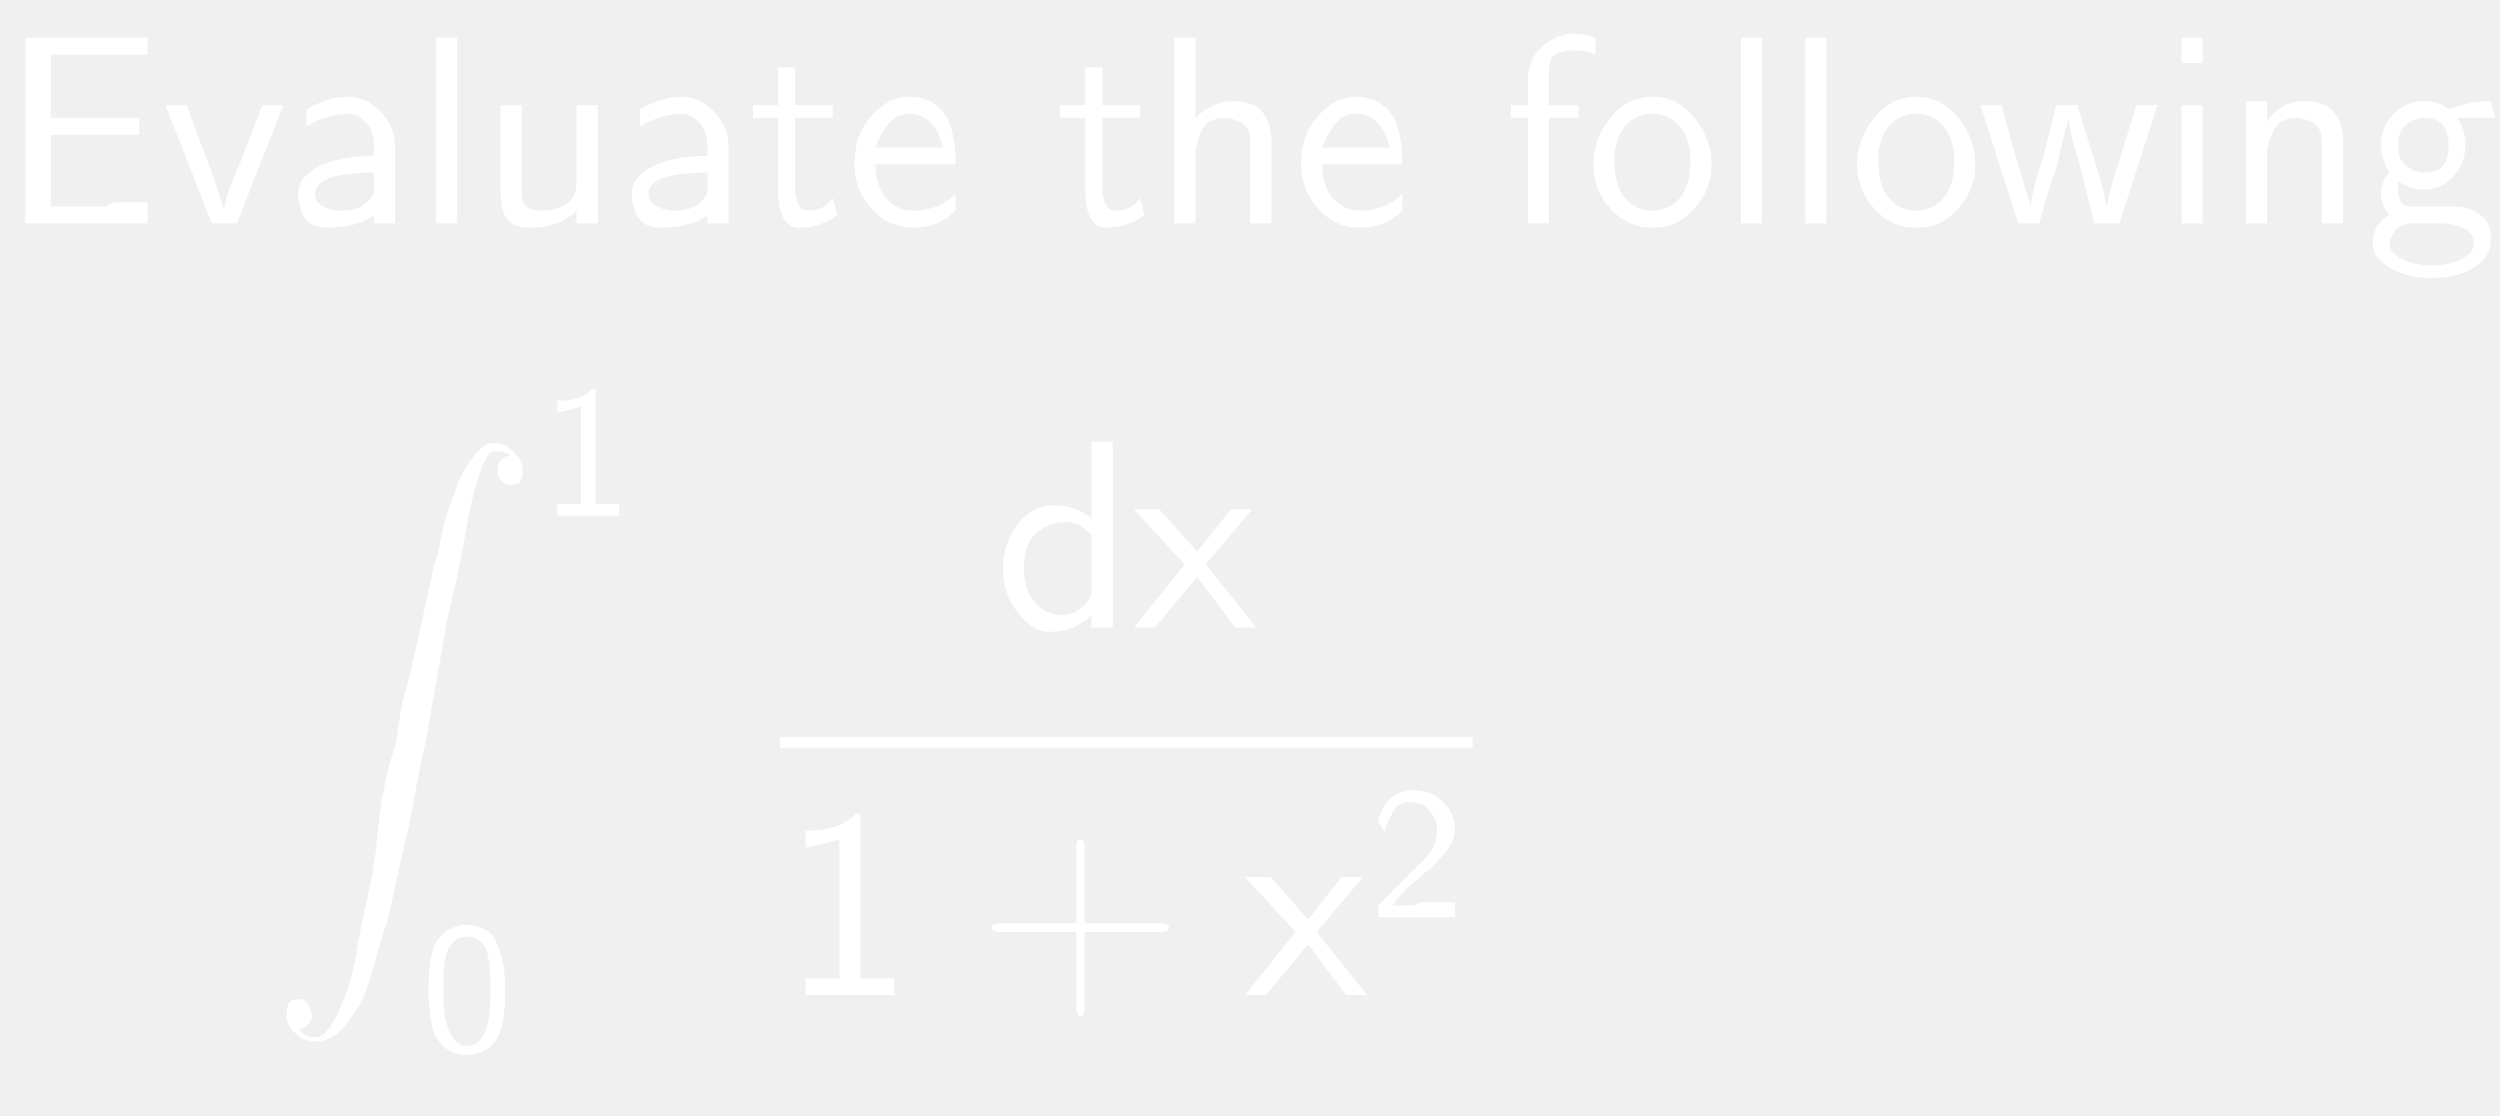
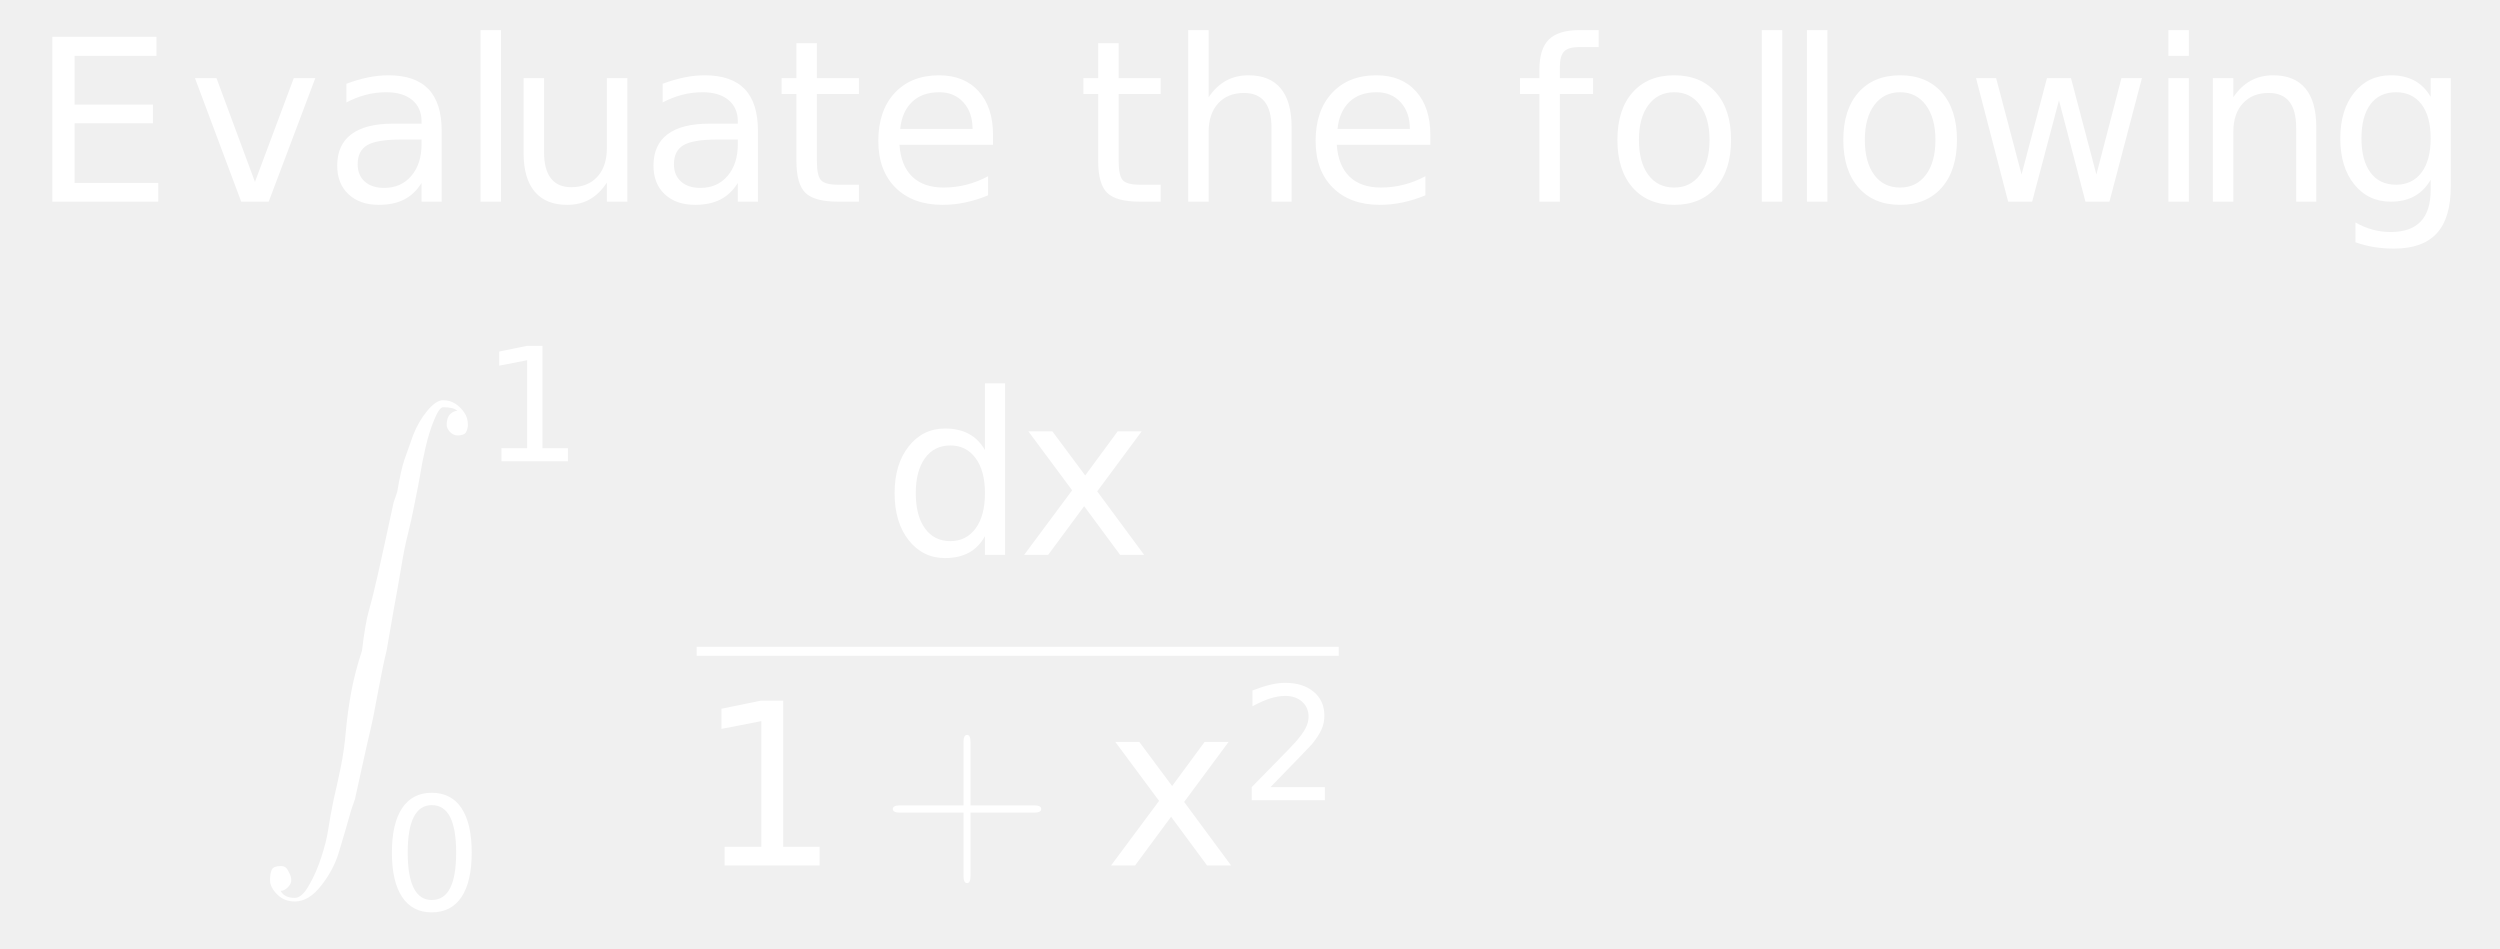
- <svg xmlns="http://www.w3.org/2000/svg" style="fill-opacity:1; color-rendering:auto; color-interpolation:auto; stroke:black; text-rendering:auto; stroke-linecap:square; stroke-miterlimit:10; stroke-opacity:1; shape-rendering:auto; fill:black; stroke-dasharray:none; font-weight:normal; stroke-width:1; font-family:'Dialog'; font-style:normal; stroke-linejoin:miter; font-size:12; stroke-dashoffset:0; image-rendering:auto;" width="139" height="62">
+ <svg xmlns="http://www.w3.org/2000/svg" style="fill-opacity:1; color-rendering:auto; color-interpolation:auto; stroke:black; text-rendering:auto; stroke-linecap:square; stroke-miterlimit:10; stroke-opacity:1; shape-rendering:auto; fill:black; stroke-dasharray:none; font-weight:normal; stroke-width:1; font-family:'Dialog'; font-style:normal; stroke-linejoin:miter; font-size:12; stroke-dashoffset:0; image-rendering:auto;" width="166" height="63">
  <defs id="genericDefs" />
  <g>
-     <g transform="scale(15,15) translate(0,0.8278)" style="font-size:1; fill:white; text-rendering:geometricPrecision; color-rendering:optimizeQuality; image-rendering:optimizeQuality; font-family:'jlm_cmss10'; color-interpolation:linearRGB; stroke:white;">
-       <path style="stroke:none;" d="M0.516 -0.328 L0.188 -0.328 L0.188 -0.062 L0.391 -0.062 Q0.391 -0.062 0.406 -0.07 Q0.422 -0.078 0.422 -0.078 L0.547 -0.078 L0.547 0 L0.094 0 L0.094 -0.688 L0.547 -0.688 L0.547 -0.625 L0.359 -0.625 Q0.344 -0.625 0.336 -0.625 Q0.328 -0.625 0.328 -0.625 L0.188 -0.625 L0.188 -0.391 L0.516 -0.391 L0.516 -0.328 Z" />
+     <g transform="scale(15,15) translate(0.1333,0.8927) scale(0.1,0.1)" style="fill:white; text-rendering:geometricPrecision; color-rendering:optimizeQuality; image-rendering:optimizeQuality; color-interpolation:linearRGB; stroke:white;">
+       <path style="stroke:none;" d="M0.984 -7.297 L5.594 -7.297 L5.594 -6.453 L1.969 -6.453 L1.969 -4.297 L5.438 -4.297 L5.438 -3.469 L1.969 -3.469 L1.969 -0.828 L5.672 -0.828 L5.672 0 L0.984 0 L0.984 -7.297 ZM7.297 -5.469 L8.25 -5.469 L9.953 -0.875 L11.672 -5.469 L12.625 -5.469 L10.562 0 L9.344 0 L7.297 -5.469 ZM16.422 -2.75 Q15.344 -2.75 14.922 -2.5 Q14.5 -2.25 14.5 -1.656 Q14.5 -1.172 14.812 -0.891 Q15.125 -0.609 15.672 -0.609 Q16.422 -0.609 16.875 -1.141 Q17.328 -1.672 17.328 -2.547 L17.328 -2.75 L16.422 -2.75 ZM18.219 -3.125 L18.219 0 L17.328 0 L17.328 -0.828 Q17.016 -0.328 16.555 -0.094 Q16.094 0.141 15.438 0.141 Q14.594 0.141 14.094 -0.328 Q13.594 -0.797 13.594 -1.594 Q13.594 -2.516 14.219 -2.984 Q14.844 -3.453 16.062 -3.453 L17.328 -3.453 L17.328 -3.547 Q17.328 -4.156 16.914 -4.5 Q16.5 -4.844 15.766 -4.844 Q15.297 -4.844 14.852 -4.727 Q14.406 -4.609 14 -4.391 L14 -5.219 Q14.5 -5.406 14.961 -5.5 Q15.422 -5.594 15.859 -5.594 Q17.047 -5.594 17.633 -4.984 Q18.219 -4.375 18.219 -3.125 ZM19.938 -7.594 L20.844 -7.594 L20.844 0 L19.938 0 L19.938 -7.594 ZM21.844 -2.156 L21.844 -5.469 L22.75 -5.469 L22.75 -2.188 Q22.75 -1.422 23.055 -1.031 Q23.359 -0.641 23.953 -0.641 Q24.688 -0.641 25.109 -1.102 Q25.531 -1.562 25.531 -2.375 L25.531 -5.469 L26.438 -5.469 L26.438 0 L25.531 0 L25.531 -0.844 Q25.203 -0.344 24.773 -0.102 Q24.344 0.141 23.766 0.141 Q22.828 0.141 22.336 -0.445 Q21.844 -1.031 21.844 -2.156 ZM30.422 -2.75 Q29.344 -2.75 28.922 -2.5 Q28.5 -2.25 28.5 -1.656 Q28.5 -1.172 28.812 -0.891 Q29.125 -0.609 29.672 -0.609 Q30.422 -0.609 30.875 -1.141 Q31.328 -1.672 31.328 -2.547 L31.328 -2.75 L30.422 -2.75 ZM32.219 -3.125 L32.219 0 L31.328 0 L31.328 -0.828 Q31.016 -0.328 30.555 -0.094 Q30.094 0.141 29.438 0.141 Q28.594 0.141 28.094 -0.328 Q27.594 -0.797 27.594 -1.594 Q27.594 -2.516 28.219 -2.984 Q28.844 -3.453 30.062 -3.453 L31.328 -3.453 L31.328 -3.547 Q31.328 -4.156 30.914 -4.5 Q30.5 -4.844 29.766 -4.844 Q29.297 -4.844 28.852 -4.727 Q28.406 -4.609 28 -4.391 L28 -5.219 Q28.5 -5.406 28.961 -5.5 Q29.422 -5.594 29.859 -5.594 Q31.047 -5.594 31.633 -4.984 Q32.219 -4.375 32.219 -3.125 ZM34.828 -7.016 L34.828 -5.469 L36.688 -5.469 L36.688 -4.766 L34.828 -4.766 L34.828 -1.797 Q34.828 -1.141 35.016 -0.945 Q35.203 -0.75 35.766 -0.75 L36.688 -0.75 L36.688 0 L35.766 0 Q34.719 0 34.32 -0.391 Q33.922 -0.781 33.922 -1.797 L33.922 -4.766 L33.266 -4.766 L33.266 -5.469 L33.922 -5.469 L33.922 -7.016 L34.828 -7.016 ZM42.625 -2.953 L42.625 -2.516 L38.484 -2.516 Q38.547 -1.594 39.047 -1.109 Q39.547 -0.625 40.438 -0.625 Q40.953 -0.625 41.445 -0.75 Q41.938 -0.875 42.406 -1.125 L42.406 -0.281 Q41.922 -0.078 41.414 0.031 Q40.906 0.141 40.391 0.141 Q39.078 0.141 38.312 -0.617 Q37.547 -1.375 37.547 -2.688 Q37.547 -4.031 38.273 -4.812 Q39 -5.594 40.234 -5.594 Q41.344 -5.594 41.984 -4.891 Q42.625 -4.188 42.625 -2.953 ZM41.719 -3.219 Q41.719 -3.953 41.312 -4.398 Q40.906 -4.844 40.25 -4.844 Q39.484 -4.844 39.039 -4.414 Q38.594 -3.984 38.516 -3.219 L41.719 -3.219 Z" />
+       <path d="M1.828 -7.016 L1.828 -5.469 L3.688 -5.469 L3.688 -4.766 L1.828 -4.766 L1.828 -1.797 Q1.828 -1.141 2.016 -0.945 Q2.203 -0.75 2.766 -0.75 L3.688 -0.75 L3.688 0 L2.766 0 Q1.719 0 1.32 -0.391 Q0.922 -0.781 0.922 -1.797 L0.922 -4.766 L0.266 -4.766 L0.266 -5.469 L0.922 -5.469 L0.922 -7.016 L1.828 -7.016 ZM9.484 -3.297 L9.484 0 L8.594 0 L8.594 -3.266 Q8.594 -4.047 8.289 -4.43 Q7.984 -4.812 7.375 -4.812 Q6.656 -4.812 6.234 -4.352 Q5.812 -3.891 5.812 -3.094 L5.812 0 L4.906 0 L4.906 -7.594 L5.812 -7.594 L5.812 -4.625 Q6.141 -5.109 6.578 -5.352 Q7.016 -5.594 7.578 -5.594 Q8.516 -5.594 9 -5.016 Q9.484 -4.438 9.484 -3.297 ZM15.625 -2.953 L15.625 -2.516 L11.484 -2.516 Q11.547 -1.594 12.047 -1.109 Q12.547 -0.625 13.438 -0.625 Q13.953 -0.625 14.445 -0.75 Q14.938 -0.875 15.406 -1.125 L15.406 -0.281 Q14.922 -0.078 14.414 0.031 Q13.906 0.141 13.391 0.141 Q12.078 0.141 11.312 -0.617 Q10.547 -1.375 10.547 -2.688 Q10.547 -4.031 11.273 -4.812 Q12 -5.594 13.234 -5.594 Q14.344 -5.594 14.984 -4.891 Q15.625 -4.188 15.625 -2.953 ZM14.719 -3.219 Q14.719 -3.953 14.312 -4.398 Q13.906 -4.844 13.25 -4.844 Q12.484 -4.844 12.039 -4.414 Q11.594 -3.984 11.516 -3.219 L14.719 -3.219 Z" style="stroke:none;" transform="scale(10,10) translate(4.6358,0) scale(0.1,0.1)" />
+       <path d="M3.719 -7.594 L3.719 -6.844 L2.859 -6.844 Q2.375 -6.844 2.188 -6.648 Q2 -6.453 2 -5.953 L2 -5.469 L3.469 -5.469 L3.469 -4.766 L2 -4.766 L2 0 L1.094 0 L1.094 -4.766 L0.234 -4.766 L0.234 -5.469 L1.094 -5.469 L1.094 -5.844 Q1.094 -6.766 1.516 -7.18 Q1.938 -7.594 2.859 -7.594 L3.719 -7.594 ZM7.062 -4.844 Q6.344 -4.844 5.922 -4.281 Q5.5 -3.719 5.5 -2.734 Q5.5 -1.75 5.914 -1.188 Q6.328 -0.625 7.062 -0.625 Q7.781 -0.625 8.203 -1.188 Q8.625 -1.75 8.625 -2.734 Q8.625 -3.703 8.203 -4.273 Q7.781 -4.844 7.062 -4.844 ZM7.062 -5.594 Q8.234 -5.594 8.906 -4.836 Q9.578 -4.078 9.578 -2.734 Q9.578 -1.391 8.906 -0.625 Q8.234 0.141 7.062 0.141 Q5.891 0.141 5.219 -0.625 Q4.547 -1.391 4.547 -2.734 Q4.547 -4.078 5.219 -4.836 Q5.891 -5.594 7.062 -5.594 ZM10.938 -7.594 L11.844 -7.594 L11.844 0 L10.938 0 L10.938 -7.594 ZM12.938 -7.594 L13.844 -7.594 L13.844 0 L12.938 0 L12.938 -7.594 ZM17.062 -4.844 Q16.344 -4.844 15.922 -4.281 Q15.5 -3.719 15.5 -2.734 Q15.5 -1.75 15.914 -1.188 Q16.328 -0.625 17.062 -0.625 Q17.781 -0.625 18.203 -1.188 Q18.625 -1.75 18.625 -2.734 Q18.625 -3.703 18.203 -4.273 Q17.781 -4.844 17.062 -4.844 ZM17.062 -5.594 Q18.234 -5.594 18.906 -4.836 Q19.578 -4.078 19.578 -2.734 Q19.578 -1.391 18.906 -0.625 Q18.234 0.141 17.062 0.141 Q15.891 0.141 15.219 -0.625 Q14.547 -1.391 14.547 -2.734 Q14.547 -4.078 15.219 -4.836 Q15.891 -5.594 17.062 -5.594 ZM20.422 -5.469 L21.312 -5.469 L22.438 -1.203 L23.562 -5.469 L24.625 -5.469 L25.75 -1.203 L26.859 -5.469 L27.766 -5.469 L26.328 0 L25.266 0 L24.094 -4.484 L22.906 0 L21.844 0 L20.422 -5.469 ZM28.938 -5.469 L29.844 -5.469 L29.844 0 L28.938 0 L28.938 -5.469 ZM28.938 -7.594 L29.844 -7.594 L29.844 -6.453 L28.938 -6.453 L28.938 -7.594 ZM35.484 -3.297 L35.484 0 L34.594 0 L34.594 -3.266 Q34.594 -4.047 34.289 -4.43 Q33.984 -4.812 33.375 -4.812 Q32.656 -4.812 32.234 -4.352 Q31.812 -3.891 31.812 -3.094 L31.812 0 L30.906 0 L30.906 -5.469 L31.812 -5.469 L31.812 -4.625 Q32.141 -5.109 32.578 -5.352 Q33.016 -5.594 33.578 -5.594 Q34.516 -5.594 35 -5.016 Q35.484 -4.438 35.484 -3.297 ZM40.547 -2.797 Q40.547 -3.781 40.141 -4.312 Q39.734 -4.844 39.016 -4.844 Q38.281 -4.844 37.883 -4.312 Q37.484 -3.781 37.484 -2.797 Q37.484 -1.828 37.883 -1.289 Q38.281 -0.75 39.016 -0.75 Q39.734 -0.75 40.141 -1.289 Q40.547 -1.828 40.547 -2.797 ZM41.438 -0.672 Q41.438 0.719 40.82 1.398 Q40.203 2.078 38.922 2.078 Q38.453 2.078 38.031 2.008 Q37.609 1.938 37.219 1.797 L37.219 0.922 Q37.609 1.141 37.992 1.242 Q38.375 1.344 38.781 1.344 Q39.656 1.344 40.102 0.883 Q40.547 0.422 40.547 -0.516 L40.547 -0.969 Q40.266 -0.484 39.828 -0.242 Q39.391 0 38.781 0 Q37.781 0 37.164 -0.766 Q36.547 -1.531 36.547 -2.797 Q36.547 -4.062 37.164 -4.828 Q37.781 -5.594 38.781 -5.594 Q39.391 -5.594 39.828 -5.359 Q40.266 -5.125 40.547 -4.641 L40.547 -5.469 L41.438 -5.469 L41.438 -0.672 Z" style="stroke:none;" transform="scale(10,10) translate(6.5717,0) scale(0.1,0.1)" />
+       <path d="M0.109 2.172 Q0.125 2.203 0.172 2.203 Q0.203 2.203 0.234 2.148 Q0.266 2.094 0.289 2.023 Q0.312 1.953 0.32 1.898 Q0.328 1.844 0.344 1.766 Q0.359 1.703 0.375 1.625 Q0.391 1.547 0.398 1.461 Q0.406 1.375 0.422 1.289 Q0.438 1.203 0.469 1.109 Q0.484 0.984 0.5 0.93 Q0.516 0.875 0.539 0.773 Q0.562 0.672 0.57 0.633 Q0.578 0.594 0.609 0.453 L0.625 0.406 Q0.641 0.312 0.656 0.266 Q0.672 0.219 0.695 0.156 Q0.719 0.094 0.758 0.047 Q0.797 0 0.828 0 Q0.859 0 0.883 0.016 Q0.906 0.031 0.922 0.055 Q0.938 0.078 0.938 0.109 Q0.938 0.125 0.93 0.141 Q0.922 0.156 0.891 0.156 Q0.875 0.156 0.859 0.141 Q0.844 0.125 0.844 0.109 Q0.844 0.078 0.859 0.062 Q0.875 0.047 0.891 0.047 Q0.875 0.031 0.828 0.031 Q0.812 0.031 0.789 0.086 Q0.766 0.141 0.75 0.211 Q0.734 0.281 0.727 0.328 Q0.719 0.375 0.703 0.453 Q0.688 0.531 0.672 0.594 Q0.656 0.656 0.641 0.75 Q0.625 0.844 0.609 0.93 Q0.594 1.016 0.578 1.109 Q0.562 1.172 0.539 1.297 Q0.516 1.422 0.508 1.453 Q0.5 1.484 0.469 1.625 Q0.438 1.766 0.438 1.766 L0.422 1.812 Q0.391 1.922 0.367 2 Q0.344 2.078 0.289 2.148 Q0.234 2.219 0.172 2.219 Q0.125 2.219 0.094 2.188 Q0.062 2.156 0.062 2.125 Q0.062 2.094 0.07 2.078 Q0.078 2.062 0.109 2.062 Q0.125 2.062 0.133 2.07 Q0.141 2.078 0.148 2.094 Q0.156 2.109 0.156 2.125 Q0.156 2.141 0.141 2.156 Q0.125 2.172 0.109 2.172 Z" style="stroke:none;" transform="scale(10,10) translate(1,0.8789)" />
    </g>
-     <g transform="matrix(15,0,0,15,0,0) translate(0.5972,0.8278)" style="font-size:1; fill:white; text-rendering:geometricPrecision; color-rendering:optimizeQuality; image-rendering:optimizeQuality; font-family:'jlm_cmss10'; color-interpolation:linearRGB; stroke:white;">
-       <path style="stroke:none;" d="M0.453 -0.438 L0.281 0 L0.188 0 L0.016 -0.438 L0.094 -0.438 L0.188 -0.188 Q0.219 -0.094 0.234 -0.047 L0.234 -0.047 Q0.234 -0.094 0.297 -0.234 L0.375 -0.438 L0.453 -0.438 Z" />
+     <g transform="matrix(15,0,0,15,0,0) translate(2.1333,2.0419) scale(0.07,0.07)" style="font-size:1; fill:white; text-rendering:geometricPrecision; color-rendering:optimizeQuality; image-rendering:optimizeQuality; font-family:'jlm_cmex10'; color-interpolation:linearRGB; stroke:white;">
+       <path style="stroke:none;" d="M1.234 -0.828 L2.859 -0.828 L2.859 -6.391 L1.094 -6.047 L1.094 -6.938 L2.844 -7.297 L3.828 -7.297 L3.828 -0.828 L5.438 -0.828 L5.438 0 L1.234 0 L1.234 -0.828 Z" />
+       <path d="M3.172 -6.641 Q2.422 -6.641 2.039 -5.891 Q1.656 -5.141 1.656 -3.641 Q1.656 -2.141 2.039 -1.391 Q2.422 -0.641 3.172 -0.641 Q3.953 -0.641 4.336 -1.391 Q4.719 -2.141 4.719 -3.641 Q4.719 -5.141 4.336 -5.891 Q3.953 -6.641 3.172 -6.641 ZM3.172 -7.422 Q4.406 -7.422 5.055 -6.453 Q5.703 -5.484 5.703 -3.641 Q5.703 -1.797 5.055 -0.828 Q4.406 0.141 3.172 0.141 Q1.953 0.141 1.305 -0.828 Q0.656 -1.797 0.656 -3.641 Q0.656 -5.484 1.305 -6.453 Q1.953 -7.422 3.172 -7.422 Z" style="stroke:none;" transform="scale(14.2857,14.2857) translate(-0.4444,1.987) scale(0.07,0.07)" />
+       <path d="M4.547 -4.641 L4.547 -7.594 L5.438 -7.594 L5.438 0 L4.547 0 L4.547 -0.828 Q4.266 -0.328 3.828 -0.094 Q3.391 0.141 2.781 0.141 Q1.797 0.141 1.172 -0.648 Q0.547 -1.438 0.547 -2.734 Q0.547 -4.016 1.172 -4.805 Q1.797 -5.594 2.781 -5.594 Q3.391 -5.594 3.828 -5.359 Q4.266 -5.125 4.547 -4.641 ZM1.484 -2.734 Q1.484 -1.734 1.891 -1.172 Q2.297 -0.609 3.016 -0.609 Q3.719 -0.609 4.133 -1.172 Q4.547 -1.734 4.547 -2.734 Q4.547 -3.719 4.133 -4.281 Q3.719 -4.844 3.016 -4.844 Q2.297 -4.844 1.891 -4.281 Q1.484 -3.719 1.484 -2.734 ZM11.484 -5.469 L9.516 -2.812 L11.594 0 L10.531 0 L8.938 -2.156 L7.344 0 L6.281 0 L8.406 -2.859 L6.469 -5.469 L7.531 -5.469 L8.984 -3.516 L10.422 -5.469 L11.484 -5.469 Z" style="stroke:none;" transform="scale(14.2857,14.2857) translate(-0.4444,1.987) scale(1,1) translate(2.2165,-1.5726) scale(0.1,0.1)" />
+       <rect x="3.084" y="2.863" transform="scale(14.2857,14.2857) translate(-0.4444,1.987) scale(1,1) translate(-1.6889,-4.0288)" width="2.842" style="stroke:none;" height="0.04" />
+       <path d="M1.234 -0.828 L2.859 -0.828 L2.859 -6.391 L1.094 -6.047 L1.094 -6.938 L2.844 -7.297 L3.828 -7.297 L3.828 -0.828 L5.438 -0.828 L5.438 0 L1.234 0 L1.234 -0.828 Z" style="stroke:none;" transform="scale(14.2857,14.2857) translate(-0.4444,1.987) scale(1,1) translate(1.3953,-0.1977) scale(0.1,0.1)" />
+       <path d="M0.406 -0.234 L0.406 0.047 Q0.406 0.078 0.391 0.078 Q0.375 0.078 0.375 0.047 L0.375 -0.234 L0.094 -0.234 Q0.062 -0.234 0.062 -0.25 Q0.062 -0.266 0.094 -0.266 L0.375 -0.266 L0.375 -0.547 Q0.375 -0.578 0.391 -0.578 Q0.406 -0.578 0.406 -0.547 L0.406 -0.266 L0.688 -0.266 Q0.719 -0.266 0.719 -0.25 Q0.719 -0.234 0.688 -0.234 L0.406 -0.234 Z" style="stroke:none;" transform="scale(14.2857,14.2857) translate(-0.4444,1.987) scale(1,1) translate(2.2013,-0.1977)" />
    </g>
-     <g transform="matrix(15,0,0,15,0,0) translate(1.0583,0.8278)" style="font-size:1; fill:white; text-rendering:geometricPrecision; color-rendering:optimizeQuality; image-rendering:optimizeQuality; font-family:'jlm_cmss10'; color-interpolation:linearRGB; stroke:white;">
-       <path style="stroke:none;" d="M0.406 -0.281 L0.406 0 L0.328 0 L0.328 -0.031 Q0.266 0.016 0.156 0.016 Q0.094 0.016 0.07 -0.023 Q0.047 -0.062 0.047 -0.109 Q0.047 -0.172 0.125 -0.211 Q0.203 -0.25 0.328 -0.25 L0.328 -0.281 Q0.328 -0.344 0.297 -0.375 Q0.266 -0.406 0.234 -0.406 Q0.156 -0.406 0.078 -0.359 L0.078 -0.422 Q0.156 -0.469 0.234 -0.469 Q0.297 -0.469 0.352 -0.414 Q0.406 -0.359 0.406 -0.281 ZM0.328 -0.125 L0.328 -0.188 Q0.109 -0.188 0.109 -0.109 Q0.109 -0.078 0.141 -0.062 Q0.172 -0.047 0.203 -0.047 Q0.25 -0.047 0.281 -0.062 Q0.328 -0.094 0.328 -0.125 Z" />
-     </g>
-     <g transform="matrix(15,0,0,15,0,0) translate(1.5389,0.8278)" style="font-size:1; fill:white; text-rendering:geometricPrecision; color-rendering:optimizeQuality; image-rendering:optimizeQuality; font-family:'jlm_cmss10'; color-interpolation:linearRGB; stroke:white;">
-       <path style="stroke:none;" d="M0.156 -0.688 L0.156 0 L0.078 0 L0.078 -0.688 L0.156 -0.688 Z" />
-     </g>
-     <g transform="matrix(15,0,0,15,0,0) translate(1.7778,0.8278)" style="font-size:1; fill:white; text-rendering:geometricPrecision; color-rendering:optimizeQuality; image-rendering:optimizeQuality; font-family:'jlm_cmss10'; color-interpolation:linearRGB; stroke:white;">
-       <path style="stroke:none;" d="M0.438 -0.438 L0.438 0 L0.359 0 L0.359 -0.047 Q0.297 0.016 0.188 0.016 Q0.125 0.016 0.102 -0.016 Q0.078 -0.047 0.078 -0.109 L0.078 -0.438 L0.156 -0.438 L0.156 -0.109 Q0.156 -0.078 0.172 -0.062 Q0.188 -0.047 0.234 -0.047 Q0.281 -0.047 0.32 -0.07 Q0.359 -0.094 0.359 -0.156 L0.359 -0.438 L0.438 -0.438 Z" />
-     </g>
-     <g transform="matrix(15,0,0,15,0,0) translate(2.2945,0.8278)" style="font-size:1; fill:white; text-rendering:geometricPrecision; color-rendering:optimizeQuality; image-rendering:optimizeQuality; font-family:'jlm_cmss10'; color-interpolation:linearRGB; stroke:white;">
-       <path style="stroke:none;" d="M0.406 -0.281 L0.406 0 L0.328 0 L0.328 -0.031 Q0.266 0.016 0.156 0.016 Q0.094 0.016 0.07 -0.023 Q0.047 -0.062 0.047 -0.109 Q0.047 -0.172 0.125 -0.211 Q0.203 -0.25 0.328 -0.25 L0.328 -0.281 Q0.328 -0.344 0.297 -0.375 Q0.266 -0.406 0.234 -0.406 Q0.156 -0.406 0.078 -0.359 L0.078 -0.422 Q0.156 -0.469 0.234 -0.469 Q0.297 -0.469 0.352 -0.414 Q0.406 -0.359 0.406 -0.281 ZM0.328 -0.125 L0.328 -0.188 Q0.109 -0.188 0.109 -0.109 Q0.109 -0.078 0.141 -0.062 Q0.172 -0.047 0.203 -0.047 Q0.25 -0.047 0.281 -0.062 Q0.328 -0.094 0.328 -0.125 Z" />
-     </g>
-     <g transform="matrix(15,0,0,15,0,0) translate(2.775,0.8278)" style="font-size:1; fill:white; text-rendering:geometricPrecision; color-rendering:optimizeQuality; image-rendering:optimizeQuality; font-family:'jlm_cmss10'; color-interpolation:linearRGB; stroke:white;">
-       <path style="stroke:none;" d="M0.172 -0.391 L0.172 -0.141 Q0.172 -0.047 0.219 -0.047 Q0.281 -0.047 0.312 -0.094 L0.328 -0.031 Q0.266 0.016 0.188 0.016 Q0.109 0.016 0.109 -0.125 L0.109 -0.391 L0.016 -0.391 L0.016 -0.438 L0.109 -0.438 L0.109 -0.578 L0.172 -0.578 L0.172 -0.438 L0.312 -0.438 L0.312 -0.391 L0.172 -0.391 Z" />
-     </g>
-     <g transform="matrix(15,0,0,15,0,0) translate(3.1361,0.8278)" style="font-size:1; fill:white; text-rendering:geometricPrecision; color-rendering:optimizeQuality; image-rendering:optimizeQuality; font-family:'jlm_cmss10'; color-interpolation:linearRGB; stroke:white;">
-       <path style="stroke:none;" d="M0.406 -0.219 L0.109 -0.219 Q0.109 -0.141 0.148 -0.094 Q0.188 -0.047 0.25 -0.047 Q0.344 -0.047 0.406 -0.109 L0.406 -0.047 Q0.344 0.016 0.25 0.016 Q0.156 0.016 0.094 -0.055 Q0.031 -0.125 0.031 -0.219 Q0.031 -0.328 0.094 -0.398 Q0.156 -0.469 0.234 -0.469 Q0.328 -0.469 0.375 -0.391 Q0.406 -0.328 0.406 -0.219 ZM0.109 -0.281 L0.359 -0.281 Q0.344 -0.344 0.312 -0.375 Q0.281 -0.406 0.234 -0.406 Q0.188 -0.406 0.156 -0.367 Q0.125 -0.328 0.109 -0.281 Z" />
-     </g>
-     <g transform="matrix(15,0,0,15,0,0) translate(3.9139,0.8278)" style="font-size:1; fill:white; text-rendering:geometricPrecision; color-rendering:optimizeQuality; image-rendering:optimizeQuality; font-family:'jlm_cmss10'; color-interpolation:linearRGB; stroke:white;">
-       <path style="stroke:none;" d="M0.172 -0.391 L0.172 -0.141 Q0.172 -0.047 0.219 -0.047 Q0.281 -0.047 0.312 -0.094 L0.328 -0.031 Q0.266 0.016 0.188 0.016 Q0.109 0.016 0.109 -0.125 L0.109 -0.391 L0.016 -0.391 L0.016 -0.438 L0.109 -0.438 L0.109 -0.578 L0.172 -0.578 L0.172 -0.438 L0.312 -0.438 L0.312 -0.391 L0.172 -0.391 Z" />
-     </g>
-     <g transform="matrix(15,0,0,15,0,0) translate(4.275,0.8278)" style="font-size:1; fill:white; text-rendering:geometricPrecision; color-rendering:optimizeQuality; image-rendering:optimizeQuality; font-family:'jlm_cmss10'; color-interpolation:linearRGB; stroke:white;">
-       <path style="stroke:none;" d="M0.438 -0.297 L0.438 0 L0.359 0 L0.359 -0.297 Q0.359 -0.312 0.359 -0.32 Q0.359 -0.328 0.352 -0.344 Q0.344 -0.359 0.336 -0.367 Q0.328 -0.375 0.305 -0.383 Q0.281 -0.391 0.266 -0.391 Q0.203 -0.391 0.18 -0.344 Q0.156 -0.297 0.156 -0.25 L0.156 0 L0.078 0 L0.078 -0.688 L0.156 -0.688 L0.156 -0.391 Q0.219 -0.453 0.297 -0.453 Q0.438 -0.453 0.438 -0.297 Z" />
-     </g>
-     <g transform="matrix(15,0,0,15,0,0) translate(4.7917,0.8278)" style="font-size:1; fill:white; text-rendering:geometricPrecision; color-rendering:optimizeQuality; image-rendering:optimizeQuality; font-family:'jlm_cmss10'; color-interpolation:linearRGB; stroke:white;">
-       <path style="stroke:none;" d="M0.406 -0.219 L0.109 -0.219 Q0.109 -0.141 0.148 -0.094 Q0.188 -0.047 0.25 -0.047 Q0.344 -0.047 0.406 -0.109 L0.406 -0.047 Q0.344 0.016 0.25 0.016 Q0.156 0.016 0.094 -0.055 Q0.031 -0.125 0.031 -0.219 Q0.031 -0.328 0.094 -0.398 Q0.156 -0.469 0.234 -0.469 Q0.328 -0.469 0.375 -0.391 Q0.406 -0.328 0.406 -0.219 ZM0.109 -0.281 L0.359 -0.281 Q0.344 -0.344 0.312 -0.375 Q0.281 -0.406 0.234 -0.406 Q0.188 -0.406 0.156 -0.367 Q0.125 -0.328 0.109 -0.281 Z" />
-     </g>
-     <g transform="matrix(15,0,0,15,0,0) translate(5.5695,0.8278)" style="font-size:1; fill:white; text-rendering:geometricPrecision; color-rendering:optimizeQuality; image-rendering:optimizeQuality; font-family:'jlm_cmss10'; color-interpolation:linearRGB; stroke:white;">
-       <path style="stroke:none;" d="M0.172 -0.391 L0.172 0 L0.094 0 L0.094 -0.391 L0.031 -0.391 L0.031 -0.438 L0.094 -0.438 L0.094 -0.531 Q0.094 -0.609 0.148 -0.656 Q0.203 -0.703 0.266 -0.703 Q0.297 -0.703 0.344 -0.688 L0.344 -0.625 Q0.312 -0.641 0.266 -0.641 Q0.25 -0.641 0.242 -0.641 Q0.234 -0.641 0.211 -0.633 Q0.188 -0.625 0.18 -0.609 Q0.172 -0.594 0.172 -0.562 L0.172 -0.438 L0.281 -0.438 L0.281 -0.391 L0.172 -0.391 Z" />
-     </g>
-     <g transform="matrix(15,0,0,15,0,0) translate(5.875,0.8278)" style="font-size:1; fill:white; text-rendering:geometricPrecision; color-rendering:optimizeQuality; image-rendering:optimizeQuality; font-family:'jlm_cmss10'; color-interpolation:linearRGB; stroke:white;">
-       <path style="stroke:none;" d="M0.469 -0.219 Q0.469 -0.125 0.406 -0.055 Q0.344 0.016 0.25 0.016 Q0.156 0.016 0.094 -0.055 Q0.031 -0.125 0.031 -0.219 Q0.031 -0.312 0.094 -0.391 Q0.156 -0.469 0.25 -0.469 Q0.344 -0.469 0.406 -0.391 Q0.469 -0.312 0.469 -0.219 ZM0.25 -0.047 Q0.312 -0.047 0.352 -0.094 Q0.391 -0.141 0.391 -0.234 Q0.391 -0.312 0.352 -0.359 Q0.312 -0.406 0.25 -0.406 Q0.188 -0.406 0.148 -0.359 Q0.109 -0.312 0.109 -0.234 Q0.109 -0.141 0.148 -0.094 Q0.188 -0.047 0.25 -0.047 Z" />
-     </g>
-     <g transform="matrix(15,0,0,15,0,0) translate(6.375,0.8278)" style="font-size:1; fill:white; text-rendering:geometricPrecision; color-rendering:optimizeQuality; image-rendering:optimizeQuality; font-family:'jlm_cmss10'; color-interpolation:linearRGB; stroke:white;">
-       <path style="stroke:none;" d="M0.156 -0.688 L0.156 0 L0.078 0 L0.078 -0.688 L0.156 -0.688 Z" />
-     </g>
-     <g transform="matrix(15,0,0,15,0,0) translate(6.6139,0.8278)" style="font-size:1; fill:white; text-rendering:geometricPrecision; color-rendering:optimizeQuality; image-rendering:optimizeQuality; font-family:'jlm_cmss10'; color-interpolation:linearRGB; stroke:white;">
-       <path style="stroke:none;" d="M0.156 -0.688 L0.156 0 L0.078 0 L0.078 -0.688 L0.156 -0.688 Z" />
-     </g>
-     <g transform="matrix(15,0,0,15,0,0) translate(6.8528,0.8278)" style="font-size:1; fill:white; text-rendering:geometricPrecision; color-rendering:optimizeQuality; image-rendering:optimizeQuality; font-family:'jlm_cmss10'; color-interpolation:linearRGB; stroke:white;">
-       <path style="stroke:none;" d="M0.469 -0.219 Q0.469 -0.125 0.406 -0.055 Q0.344 0.016 0.25 0.016 Q0.156 0.016 0.094 -0.055 Q0.031 -0.125 0.031 -0.219 Q0.031 -0.312 0.094 -0.391 Q0.156 -0.469 0.25 -0.469 Q0.344 -0.469 0.406 -0.391 Q0.469 -0.312 0.469 -0.219 ZM0.25 -0.047 Q0.312 -0.047 0.352 -0.094 Q0.391 -0.141 0.391 -0.234 Q0.391 -0.312 0.352 -0.359 Q0.312 -0.406 0.25 -0.406 Q0.188 -0.406 0.148 -0.359 Q0.109 -0.312 0.109 -0.234 Q0.109 -0.141 0.148 -0.094 Q0.188 -0.047 0.25 -0.047 Z" />
-     </g>
-     <g transform="matrix(15,0,0,15,0,0) translate(7.325,0.8278)" style="font-size:1; fill:white; text-rendering:geometricPrecision; color-rendering:optimizeQuality; image-rendering:optimizeQuality; font-family:'jlm_cmss10'; color-interpolation:linearRGB; stroke:white;">
-       <path style="stroke:none;" d="M0.672 -0.438 L0.531 0 L0.438 0 L0.375 -0.25 Q0.344 -0.344 0.344 -0.391 L0.344 -0.391 Q0.328 -0.344 0.297 -0.203 Q0.266 -0.125 0.234 0 L0.156 0 L0.016 -0.438 L0.094 -0.438 L0.141 -0.266 Q0.188 -0.109 0.203 -0.062 L0.203 -0.062 Q0.203 -0.109 0.25 -0.25 L0.297 -0.438 L0.375 -0.438 L0.438 -0.234 Q0.484 -0.094 0.484 -0.047 L0.484 -0.047 Q0.484 -0.094 0.531 -0.234 L0.594 -0.438 L0.672 -0.438 Z" />
-     </g>
-     <g transform="matrix(15,0,0,15,0,0) translate(8.0084,0.8278)" style="font-size:1; fill:white; text-rendering:geometricPrecision; color-rendering:optimizeQuality; image-rendering:optimizeQuality; font-family:'jlm_cmss10'; color-interpolation:linearRGB; stroke:white;">
-       <path style="stroke:none;" d="M0.156 -0.688 L0.156 -0.594 L0.078 -0.594 L0.078 -0.688 L0.156 -0.688 ZM0.156 -0.438 L0.156 0 L0.078 0 L0.078 -0.438 L0.156 -0.438 Z" />
-     </g>
-     <g transform="matrix(15,0,0,15,0,0) translate(8.2472,0.8278)" style="font-size:1; fill:white; text-rendering:geometricPrecision; color-rendering:optimizeQuality; image-rendering:optimizeQuality; font-family:'jlm_cmss10'; color-interpolation:linearRGB; stroke:white;">
-       <path style="stroke:none;" d="M0.438 -0.297 L0.438 0 L0.359 0 L0.359 -0.297 Q0.359 -0.312 0.359 -0.32 Q0.359 -0.328 0.352 -0.344 Q0.344 -0.359 0.336 -0.367 Q0.328 -0.375 0.305 -0.383 Q0.281 -0.391 0.266 -0.391 Q0.203 -0.391 0.18 -0.344 Q0.156 -0.297 0.156 -0.25 L0.156 0 L0.078 0 L0.078 -0.453 L0.156 -0.453 L0.156 -0.375 Q0.203 -0.453 0.297 -0.453 Q0.438 -0.453 0.438 -0.297 Z" />
-     </g>
-     <g transform="matrix(15,0,0,15,0,0) translate(8.7639,0.8278)" style="font-size:1; fill:white; text-rendering:geometricPrecision; color-rendering:optimizeQuality; image-rendering:optimizeQuality; font-family:'jlm_cmss10'; color-interpolation:linearRGB; stroke:white;">
-       <path style="stroke:none;" d="M0.359 -0.391 L0.344 -0.391 Q0.375 -0.344 0.375 -0.297 Q0.375 -0.219 0.328 -0.172 Q0.281 -0.125 0.219 -0.125 Q0.172 -0.125 0.125 -0.156 Q0.125 -0.141 0.125 -0.125 Q0.125 -0.062 0.172 -0.062 L0.266 -0.062 Q0.281 -0.062 0.297 -0.062 Q0.312 -0.062 0.336 -0.062 Q0.359 -0.062 0.383 -0.055 Q0.406 -0.047 0.43 -0.031 Q0.453 -0.016 0.461 0.008 Q0.469 0.031 0.469 0.062 Q0.469 0.125 0.406 0.164 Q0.344 0.203 0.25 0.203 Q0.156 0.203 0.094 0.164 Q0.031 0.125 0.031 0.078 Q0.031 0 0.094 -0.031 Q0.062 -0.062 0.062 -0.109 Q0.062 -0.156 0.094 -0.188 Q0.062 -0.234 0.062 -0.297 Q0.062 -0.359 0.109 -0.406 Q0.156 -0.453 0.219 -0.453 Q0.281 -0.453 0.312 -0.422 Q0.391 -0.453 0.469 -0.453 L0.484 -0.391 L0.469 -0.391 Q0.469 -0.391 0.453 -0.391 Q0.438 -0.391 0.422 -0.391 Q0.406 -0.391 0.383 -0.391 Q0.359 -0.391 0.359 -0.391 ZM0.219 -0.188 Q0.266 -0.188 0.289 -0.211 Q0.312 -0.234 0.312 -0.289 Q0.312 -0.344 0.289 -0.367 Q0.266 -0.391 0.219 -0.391 Q0.188 -0.391 0.156 -0.367 Q0.125 -0.344 0.125 -0.289 Q0.125 -0.234 0.156 -0.211 Q0.188 -0.188 0.219 -0.188 ZM0.266 0 L0.172 0 Q0.156 0 0.141 0.008 Q0.125 0.016 0.117 0.023 Q0.109 0.031 0.102 0.047 Q0.094 0.062 0.094 0.062 Q0.094 0.062 0.094 0.078 Q0.094 0.109 0.141 0.133 Q0.188 0.156 0.25 0.156 Q0.312 0.156 0.359 0.133 Q0.406 0.109 0.406 0.078 Q0.406 0 0.266 0 Z" />
-     </g>
-     <g transform="matrix(15,0,0,15,0,0) translate(1,1.6414)" style="font-size:1; fill:white; text-rendering:geometricPrecision; color-rendering:optimizeQuality; image-rendering:optimizeQuality; font-family:'jlm_cmex10'; color-interpolation:linearRGB; stroke:white;">
-       <path style="stroke:none;" d="M0.109 2.172 Q0.125 2.203 0.172 2.203 Q0.203 2.203 0.234 2.148 Q0.266 2.094 0.289 2.023 Q0.312 1.953 0.32 1.898 Q0.328 1.844 0.344 1.766 Q0.359 1.703 0.375 1.625 Q0.391 1.547 0.398 1.461 Q0.406 1.375 0.422 1.289 Q0.438 1.203 0.469 1.109 Q0.484 0.984 0.5 0.93 Q0.516 0.875 0.539 0.773 Q0.562 0.672 0.57 0.633 Q0.578 0.594 0.609 0.453 L0.625 0.406 Q0.641 0.312 0.656 0.266 Q0.672 0.219 0.695 0.156 Q0.719 0.094 0.758 0.047 Q0.797 0 0.828 0 Q0.859 0 0.883 0.016 Q0.906 0.031 0.922 0.055 Q0.938 0.078 0.938 0.109 Q0.938 0.125 0.93 0.141 Q0.922 0.156 0.891 0.156 Q0.875 0.156 0.859 0.141 Q0.844 0.125 0.844 0.109 Q0.844 0.078 0.859 0.062 Q0.875 0.047 0.891 0.047 Q0.875 0.031 0.828 0.031 Q0.812 0.031 0.789 0.086 Q0.766 0.141 0.75 0.211 Q0.734 0.281 0.727 0.328 Q0.719 0.375 0.703 0.453 Q0.688 0.531 0.672 0.594 Q0.656 0.656 0.641 0.75 Q0.625 0.844 0.609 0.93 Q0.594 1.016 0.578 1.109 Q0.562 1.172 0.539 1.297 Q0.516 1.422 0.508 1.453 Q0.5 1.484 0.469 1.625 Q0.438 1.766 0.438 1.766 L0.422 1.812 Q0.391 1.922 0.367 2 Q0.344 2.078 0.289 2.148 Q0.234 2.219 0.172 2.219 Q0.125 2.219 0.094 2.188 Q0.062 2.156 0.062 2.125 Q0.062 2.094 0.07 2.078 Q0.078 2.062 0.109 2.062 Q0.125 2.062 0.133 2.07 Q0.141 2.078 0.148 2.094 Q0.156 2.109 0.156 2.125 Q0.156 2.141 0.141 2.156 Q0.125 2.172 0.109 2.172 Z" />
-     </g>
-     <g transform="matrix(15,0,0,15,0,0) translate(2,1.9117) scale(0.7,0.7)" style="font-size:1; fill:white; text-rendering:geometricPrecision; color-rendering:optimizeQuality; image-rendering:optimizeQuality; font-family:'jlm_cmss10'; color-interpolation:linearRGB; stroke:white;">
-       <path style="stroke:none;" d="M0.297 -0.672 L0.297 -0.062 L0.422 -0.062 L0.422 0 L0.094 0 L0.094 -0.062 L0.219 -0.062 L0.219 -0.578 Q0.172 -0.562 0.094 -0.547 L0.094 -0.609 Q0.219 -0.609 0.281 -0.672 L0.297 -0.672 Z" />
-     </g>
-     <g transform="matrix(15,0,0,15,0,0) translate(1.5556,3.8986) scale(0.7,0.7)" style="font-size:1; fill:white; text-rendering:geometricPrecision; color-rendering:optimizeQuality; image-rendering:optimizeQuality; font-family:'jlm_cmss10'; color-interpolation:linearRGB; stroke:white;">
-       <path style="stroke:none;" d="M0.453 -0.328 Q0.453 -0.172 0.422 -0.094 Q0.391 -0.031 0.344 -0.008 Q0.297 0.016 0.25 0.016 Q0.219 0.016 0.188 0.008 Q0.156 0 0.125 -0.031 Q0.094 -0.062 0.078 -0.094 Q0.047 -0.188 0.047 -0.328 Q0.047 -0.484 0.078 -0.562 Q0.109 -0.625 0.156 -0.648 Q0.203 -0.672 0.25 -0.672 Q0.297 -0.672 0.344 -0.648 Q0.391 -0.625 0.406 -0.578 Q0.453 -0.484 0.453 -0.328 ZM0.25 -0.031 Q0.328 -0.031 0.359 -0.141 Q0.375 -0.203 0.375 -0.336 Q0.375 -0.469 0.359 -0.516 Q0.359 -0.531 0.352 -0.547 Q0.344 -0.562 0.328 -0.578 Q0.312 -0.594 0.297 -0.602 Q0.281 -0.609 0.25 -0.609 Q0.172 -0.609 0.141 -0.516 Q0.125 -0.469 0.125 -0.344 Q0.125 -0.203 0.141 -0.156 Q0.172 -0.031 0.25 -0.031 Z" />
-     </g>
-     <g transform="matrix(15,0,0,15,0,0) translate(3.6867,2.326)" style="font-size:1; fill:white; text-rendering:geometricPrecision; color-rendering:optimizeQuality; image-rendering:optimizeQuality; font-family:'jlm_cmss10'; color-interpolation:linearRGB; stroke:white;">
-       <path style="stroke:none;" d="M0.438 -0.688 L0.438 0 L0.359 0 L0.359 -0.047 Q0.297 0.016 0.203 0.016 Q0.141 0.016 0.086 -0.055 Q0.031 -0.125 0.031 -0.219 Q0.031 -0.312 0.086 -0.383 Q0.141 -0.453 0.219 -0.453 Q0.297 -0.453 0.359 -0.406 L0.359 -0.688 L0.438 -0.688 ZM0.359 -0.141 L0.359 -0.344 Q0.312 -0.391 0.266 -0.391 Q0.203 -0.391 0.156 -0.352 Q0.109 -0.312 0.109 -0.219 Q0.109 -0.141 0.148 -0.094 Q0.188 -0.047 0.25 -0.047 Q0.297 -0.047 0.328 -0.078 Q0.359 -0.109 0.359 -0.141 Z" />
-     </g>
-     <g transform="matrix(15,0,0,15,0,0) translate(4.2033,2.326)" style="font-size:1; fill:white; text-rendering:geometricPrecision; color-rendering:optimizeQuality; image-rendering:optimizeQuality; font-family:'jlm_cmss10'; color-interpolation:linearRGB; stroke:white;">
-       <path style="stroke:none;" d="M0.266 -0.234 L0.453 0 L0.375 0 L0.234 -0.188 L0.078 0 L0 0 L0.188 -0.234 L0 -0.438 L0.094 -0.438 L0.234 -0.281 L0.359 -0.438 L0.438 -0.438 L0.266 -0.234 Z" />
-     </g>
-     <g transform="matrix(15,0,0,15,0,0)" style="font-size:1; fill:white; text-rendering:geometricPrecision; color-rendering:optimizeQuality; image-rendering:optimizeQuality; font-family:'jlm_cmss10'; color-interpolation:linearRGB; stroke:white;">
-       <rect x="2.892" width="2.567" height="0.04" y="2.732" style="stroke:none;" />
-       <path d="M0.297 -0.672 L0.297 -0.062 L0.422 -0.062 L0.422 0 L0.094 0 L0.094 -0.062 L0.219 -0.062 L0.219 -0.578 Q0.172 -0.562 0.094 -0.547 L0.094 -0.609 Q0.219 -0.609 0.281 -0.672 L0.297 -0.672 Z" style="stroke:none;" transform="translate(2.8922,3.6885)" />
-     </g>
-     <g transform="matrix(15,0,0,15,0,0) translate(3.6145,3.6885)" style="font-size:1; fill:white; text-rendering:geometricPrecision; color-rendering:optimizeQuality; image-rendering:optimizeQuality; font-family:'jlm_cmss10'; color-interpolation:linearRGB; stroke:white;">
-       <path style="stroke:none;" d="M0.406 -0.234 L0.406 0.047 Q0.406 0.078 0.391 0.078 Q0.375 0.078 0.375 0.047 L0.375 -0.234 L0.094 -0.234 Q0.062 -0.234 0.062 -0.25 Q0.062 -0.266 0.094 -0.266 L0.375 -0.266 L0.375 -0.547 Q0.375 -0.578 0.391 -0.578 Q0.406 -0.578 0.406 -0.547 L0.406 -0.266 L0.688 -0.266 Q0.719 -0.266 0.719 -0.25 Q0.719 -0.234 0.688 -0.234 L0.406 -0.234 Z" />
-     </g>
-     <g transform="matrix(15,0,0,15,0,0) translate(4.6145,3.6885)" style="font-size:1; fill:white; text-rendering:geometricPrecision; color-rendering:optimizeQuality; image-rendering:optimizeQuality; font-family:'jlm_cmss10'; color-interpolation:linearRGB; stroke:white;">
-       <path style="stroke:none;" d="M0.266 -0.234 L0.453 0 L0.375 0 L0.234 -0.188 L0.078 0 L0 0 L0.188 -0.234 L0 -0.438 L0.094 -0.438 L0.234 -0.281 L0.359 -0.438 L0.438 -0.438 L0.266 -0.234 Z" />
-     </g>
-     <g transform="matrix(15,0,0,15,0,0) translate(5.0756,3.3996) scale(0.7,0.7)" style="font-size:1; fill:white; text-rendering:geometricPrecision; color-rendering:optimizeQuality; image-rendering:optimizeQuality; font-family:'jlm_cmss10'; color-interpolation:linearRGB; stroke:white;">
-       <path style="stroke:none;" d="M0.172 -0.188 L0.25 -0.266 Q0.281 -0.297 0.297 -0.312 Q0.312 -0.328 0.328 -0.352 Q0.344 -0.375 0.352 -0.406 Q0.359 -0.438 0.359 -0.469 Q0.359 -0.516 0.32 -0.562 Q0.281 -0.609 0.219 -0.609 Q0.156 -0.609 0.133 -0.57 Q0.109 -0.531 0.078 -0.453 Q0.062 -0.484 0.062 -0.484 Q0.062 -0.484 0.055 -0.492 Q0.047 -0.5 0.047 -0.516 Q0.094 -0.672 0.234 -0.672 Q0.328 -0.672 0.391 -0.609 Q0.453 -0.547 0.453 -0.469 Q0.453 -0.422 0.43 -0.383 Q0.406 -0.344 0.391 -0.328 Q0.375 -0.312 0.344 -0.281 Q0.344 -0.266 0.305 -0.242 Q0.266 -0.219 0.266 -0.203 Q0.25 -0.203 0.195 -0.148 Q0.141 -0.094 0.125 -0.062 L0.234 -0.062 Q0.234 -0.062 0.25 -0.07 Q0.266 -0.078 0.266 -0.078 L0.453 -0.078 L0.453 0 L0.047 0 L0.047 -0.062 L0.172 -0.188 Z" />
+     <g transform="matrix(15,0,0,15,0,0) translate(4.8902,3.8311) scale(0.1,0.1)" style="font-size:1; fill:white; text-rendering:geometricPrecision; color-rendering:optimizeQuality; image-rendering:optimizeQuality; font-family:'jlm_cmss10'; color-interpolation:linearRGB; stroke:white;">
+       <path style="stroke:none;" d="M5.484 -5.469 L3.516 -2.812 L5.594 0 L4.531 0 L2.938 -2.156 L1.344 0 L0.281 0 L2.406 -2.859 L0.469 -5.469 L1.531 -5.469 L2.984 -3.516 L4.422 -5.469 L5.484 -5.469 Z" />
+       <path d="M1.922 -0.828 L5.359 -0.828 L5.359 0 L0.734 0 L0.734 -0.828 Q1.297 -1.406 2.266 -2.391 Q3.234 -3.375 3.484 -3.656 Q3.953 -4.188 4.141 -4.555 Q4.328 -4.922 4.328 -5.281 Q4.328 -5.859 3.922 -6.227 Q3.516 -6.594 2.859 -6.594 Q2.391 -6.594 1.883 -6.43 Q1.375 -6.266 0.781 -5.938 L0.781 -6.938 Q1.375 -7.172 1.891 -7.297 Q2.406 -7.422 2.844 -7.422 Q3.969 -7.422 4.648 -6.859 Q5.328 -6.297 5.328 -5.344 Q5.328 -4.891 5.156 -4.492 Q4.984 -4.094 4.547 -3.547 Q4.422 -3.406 3.766 -2.727 Q3.109 -2.047 1.922 -0.828 Z" style="stroke:none;" transform="scale(10,10) translate(0.5994,-0.2889) scale(0.07,0.07)" />
    </g>
  </g>
</svg>
